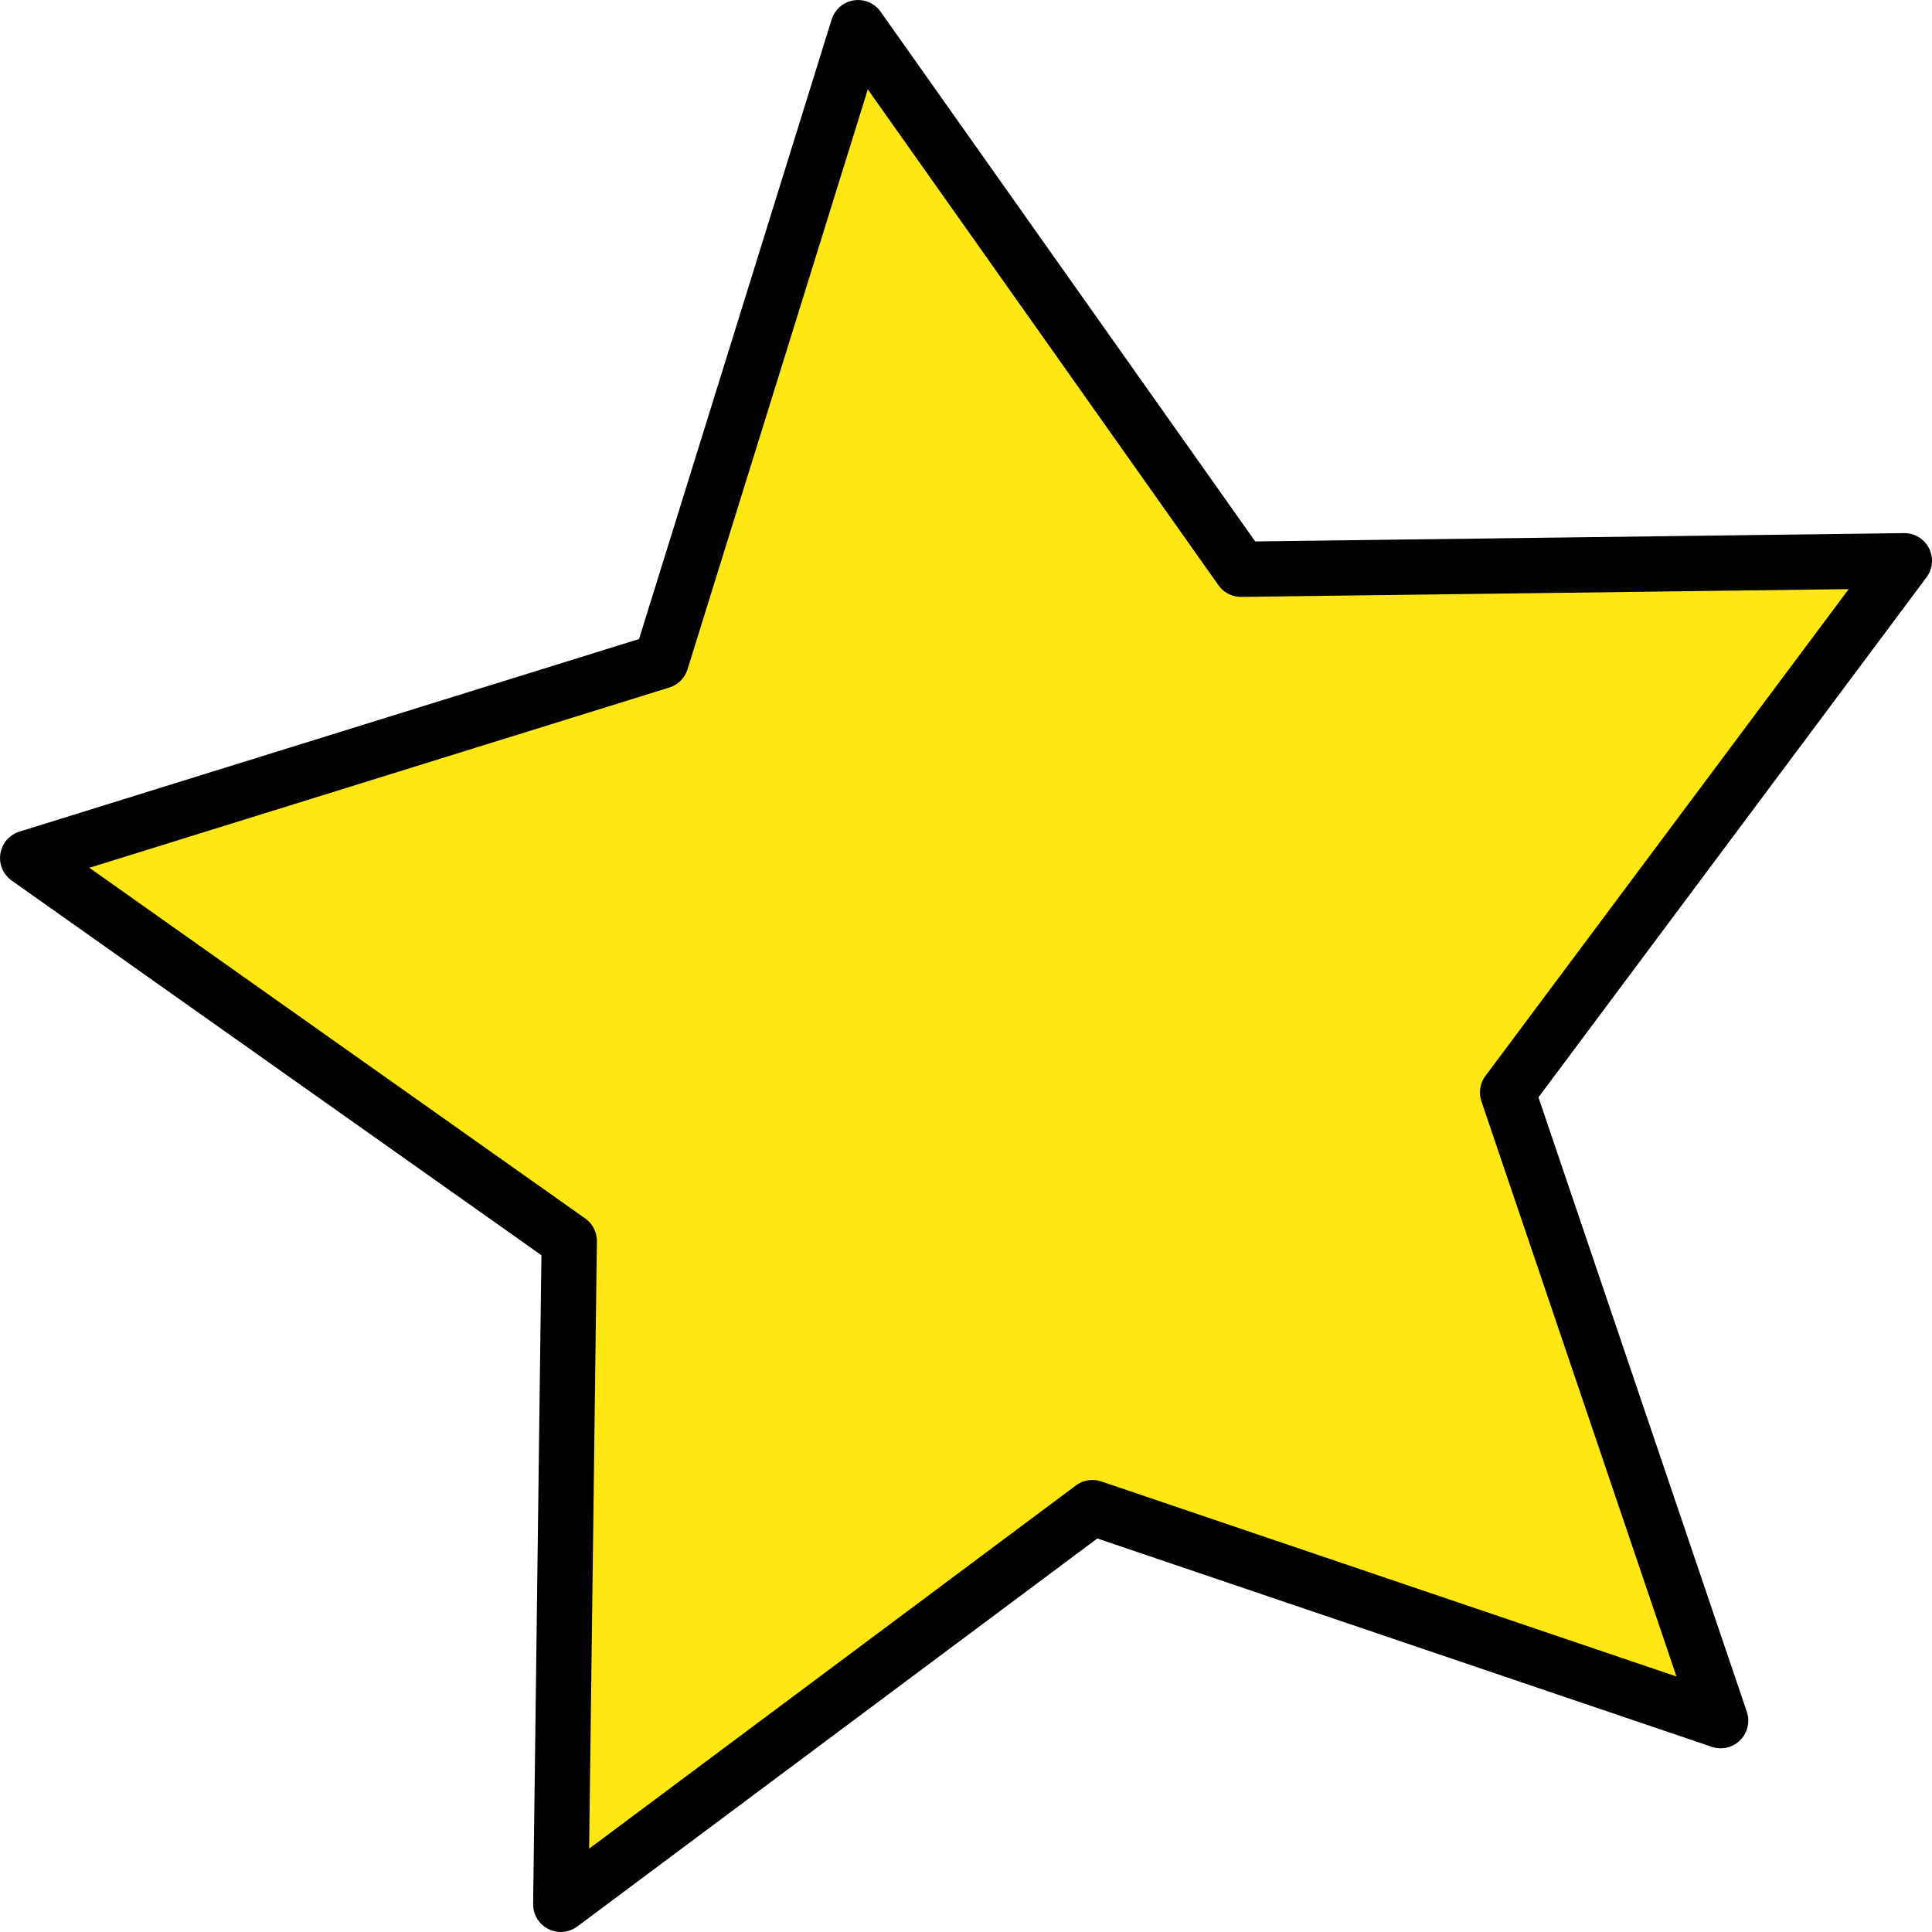
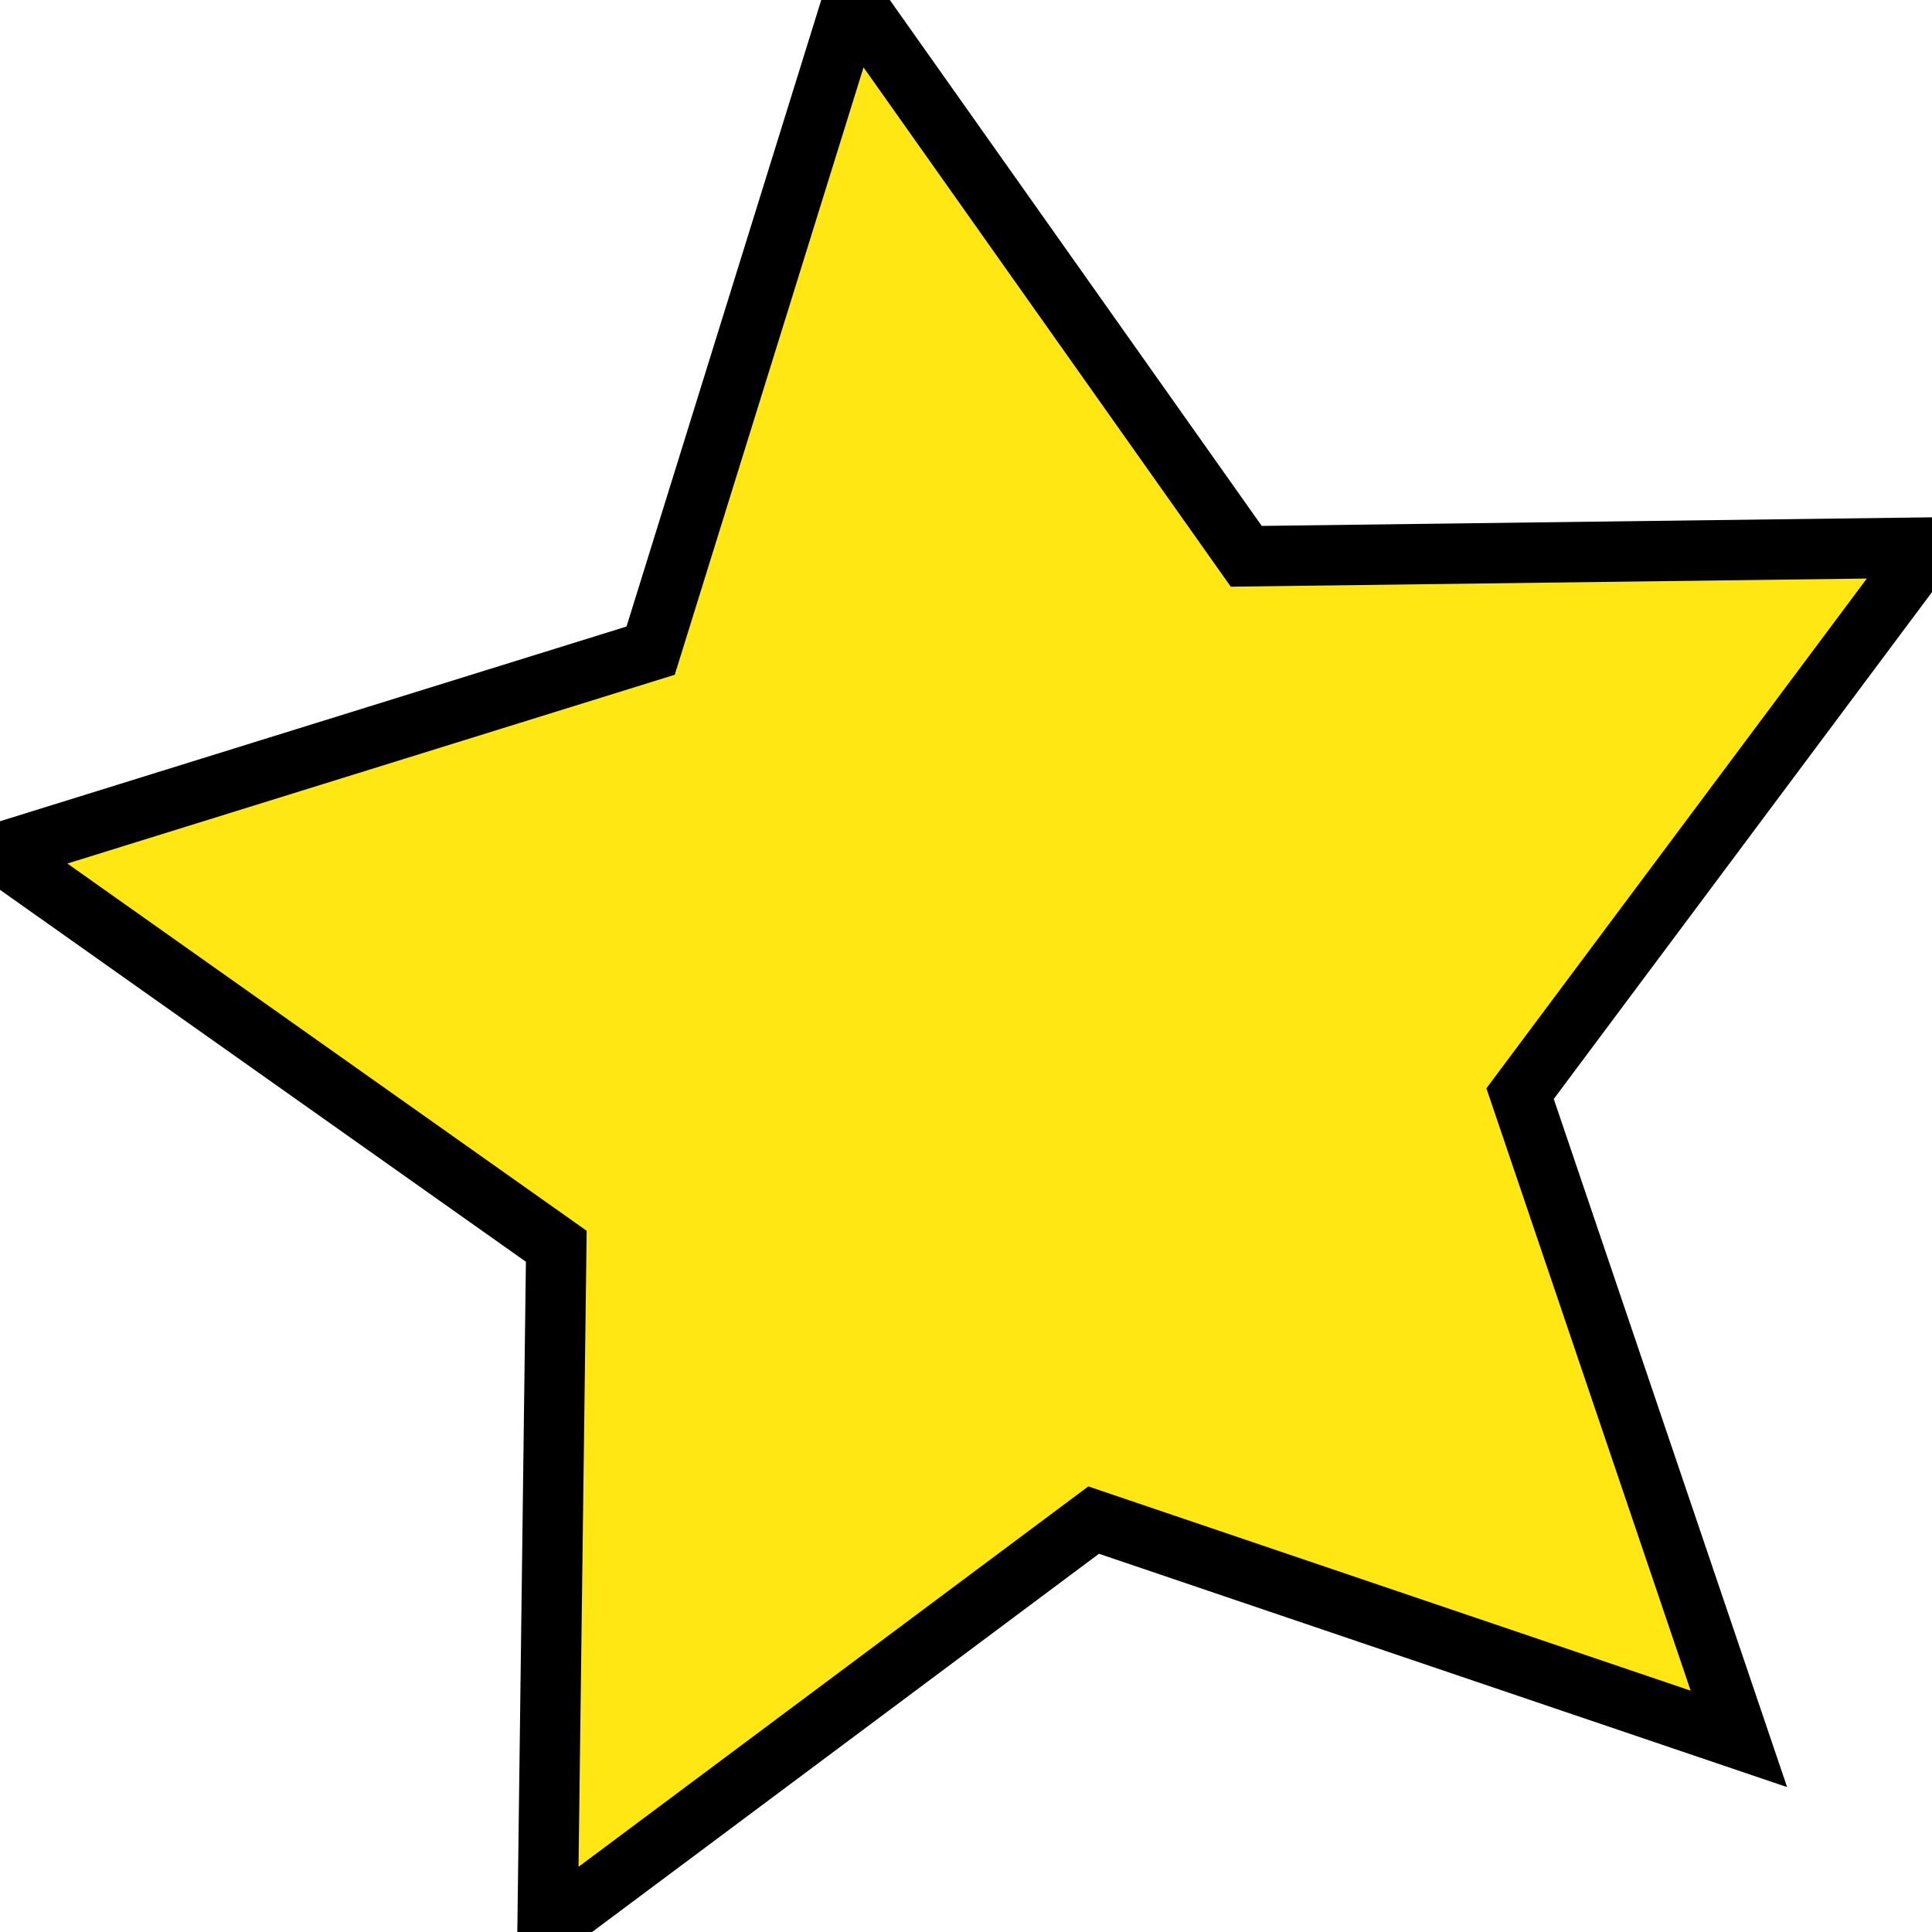
- <svg xmlns="http://www.w3.org/2000/svg" version="1.1" width="48" height="48" id="svg3295">
-   <defs id="defs3297">
-     <linearGradient id="linearGradient4081">
-       <stop id="stop4083" style="stop-color:#0087ff;stop-opacity:1" offset="0" />
-     </linearGradient>
-   </defs>
-   <g id="layer1">
-     <path d="M 22.723,21.866 5.69,16.09 -8.725,26.846 -8.495,8.862 -23.179,-1.523 -6.004,-6.861 -0.665,-24.036 9.719,-9.352 27.704,-9.582 16.947,4.833 z" transform="matrix(0.9163305,0,0,0.9163305,21.92712,22.71254)" id="path4079" style="fill:#ffe714;fill-opacity:1;stroke:#000000;stroke-width:1.499;stroke-linejoin:round;stroke-miterlimit:4;stroke-opacity:1;stroke-dasharray:none" />
+ <svg xmlns="http://www.w3.org/2000/svg" viewBox="0 0 48 48" version="1.1">
+   <g>
+     <path d="M43.202,43.202 L27.171,37.766 L13.604,47.89 L13.821,30.963 L0,21.189 L16.165,16.165 L21.189,0 L30.963,13.821 L47.89,13.604 L37.766,27.171 L43.202,43.202 Z" stroke="#000000" stroke-width="1.5" fill="#FFE714" />
  </g>
</svg>
